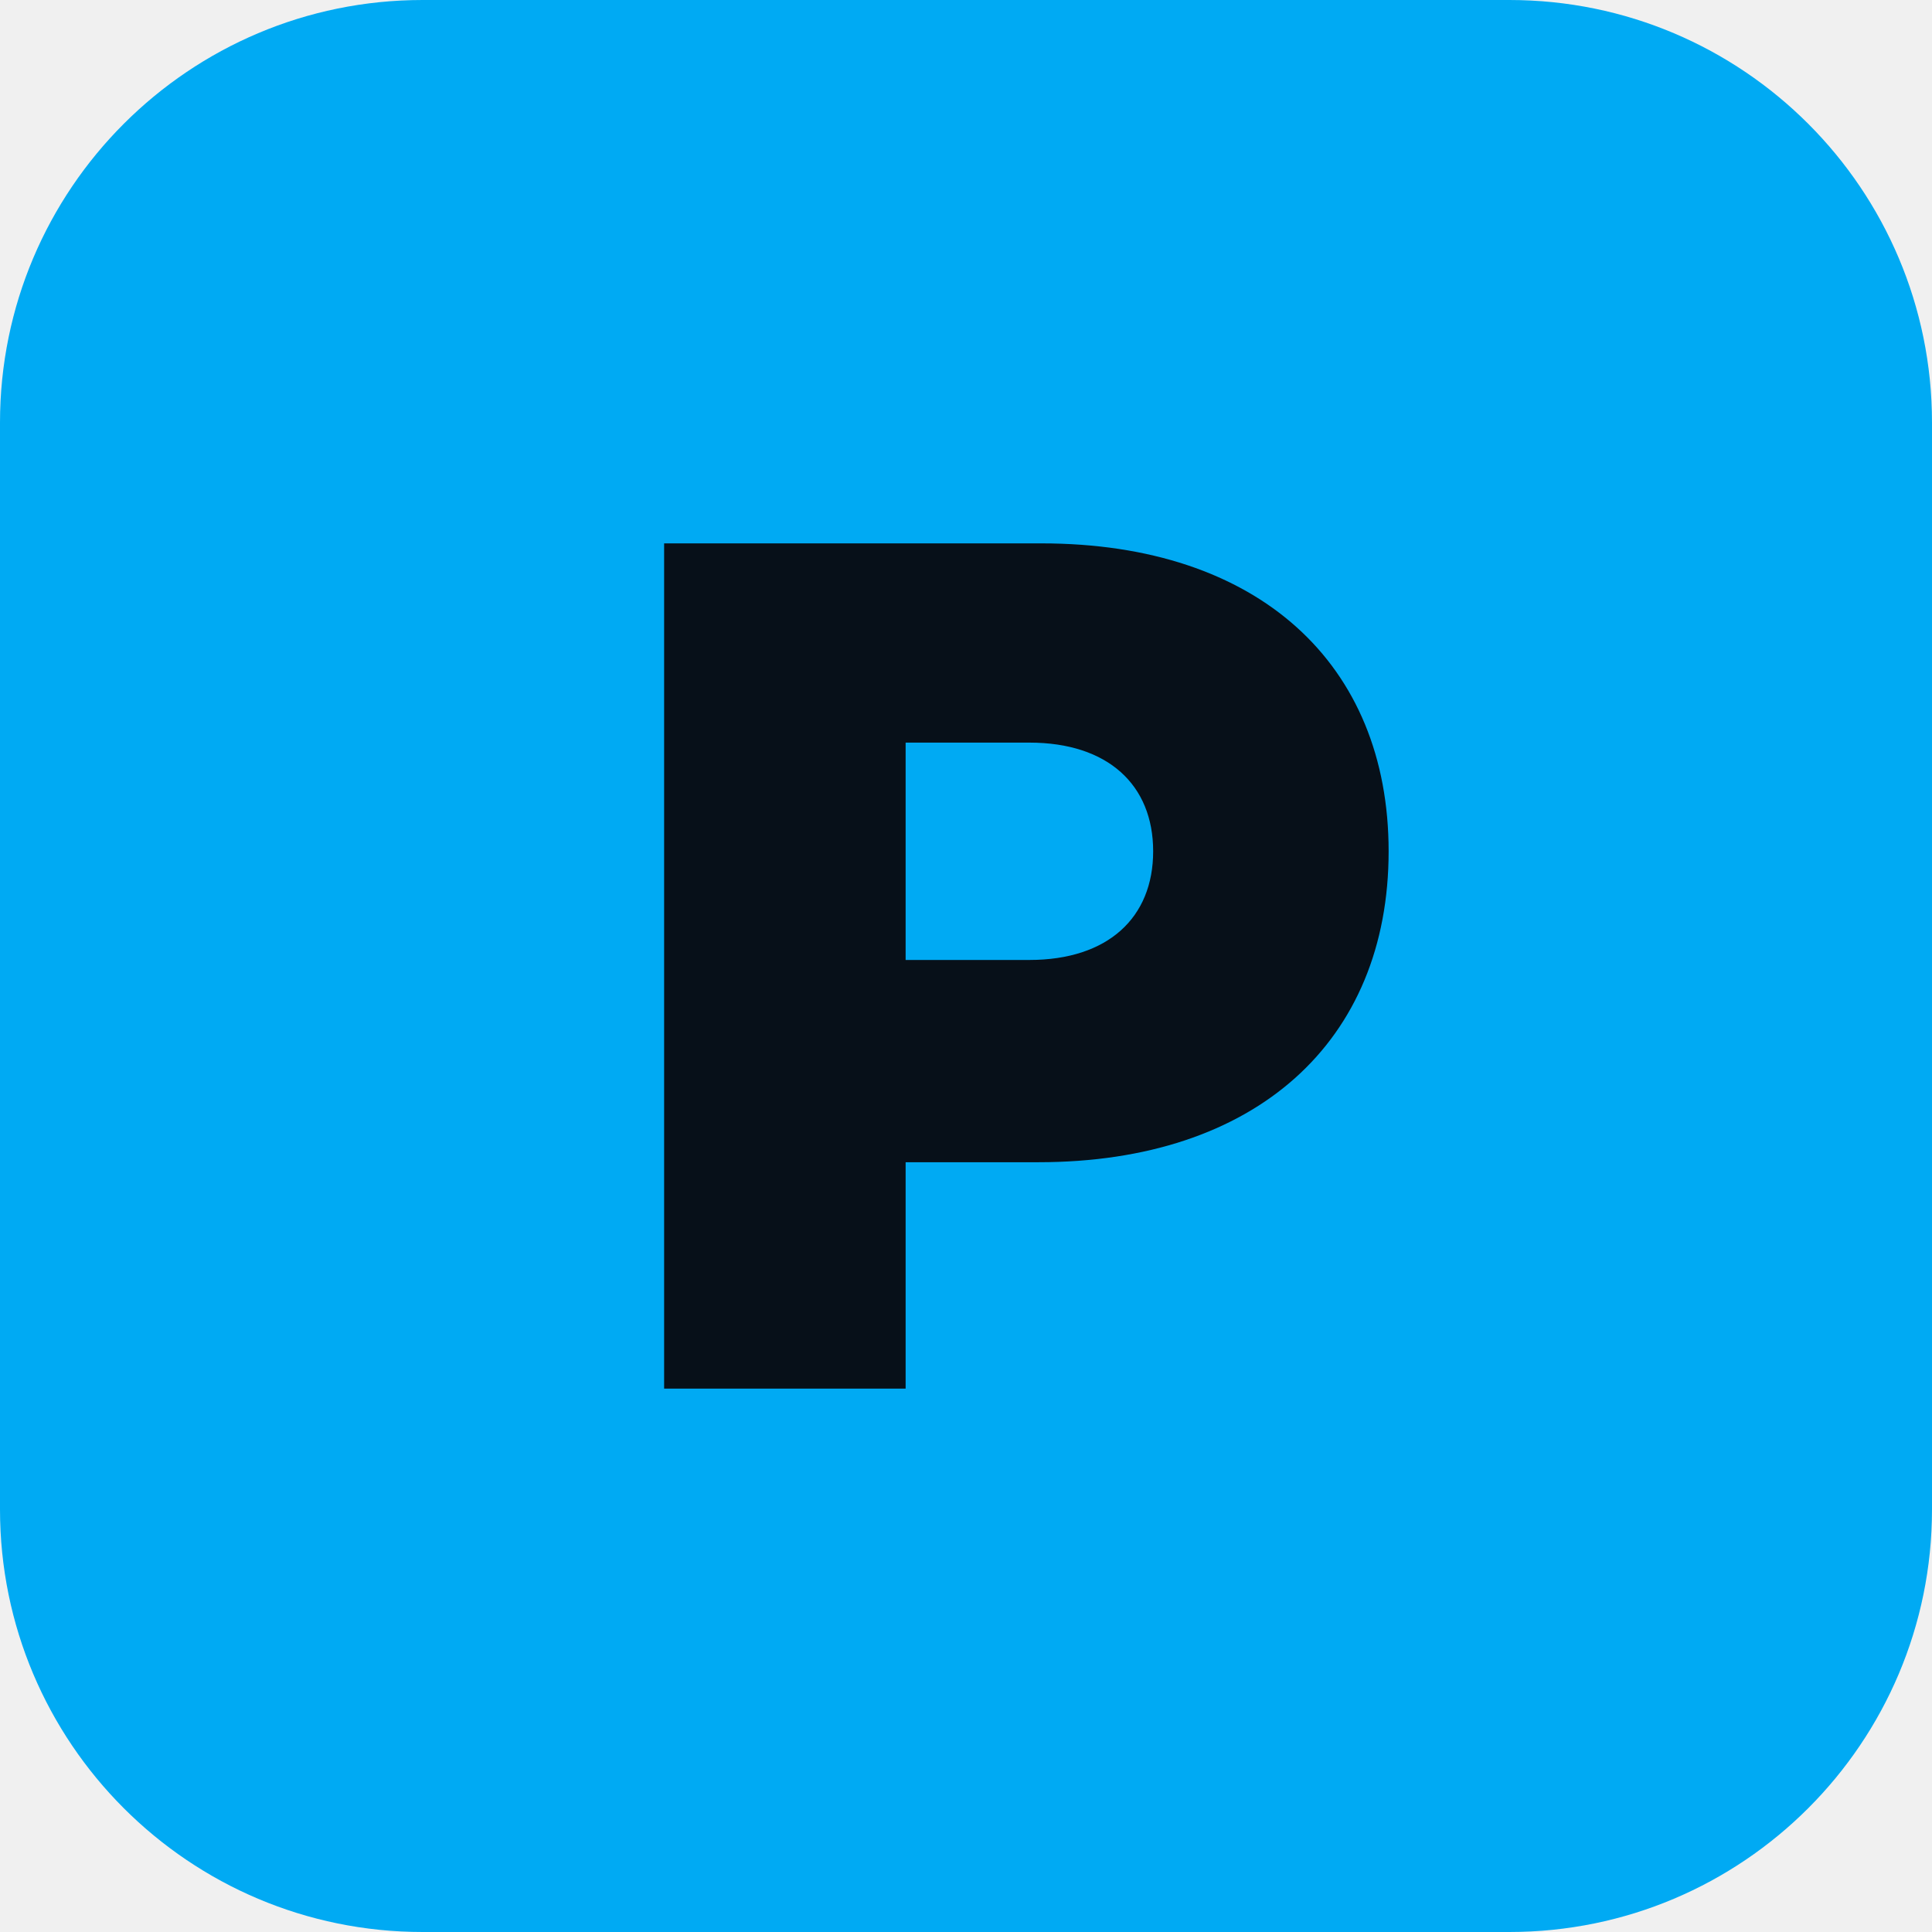
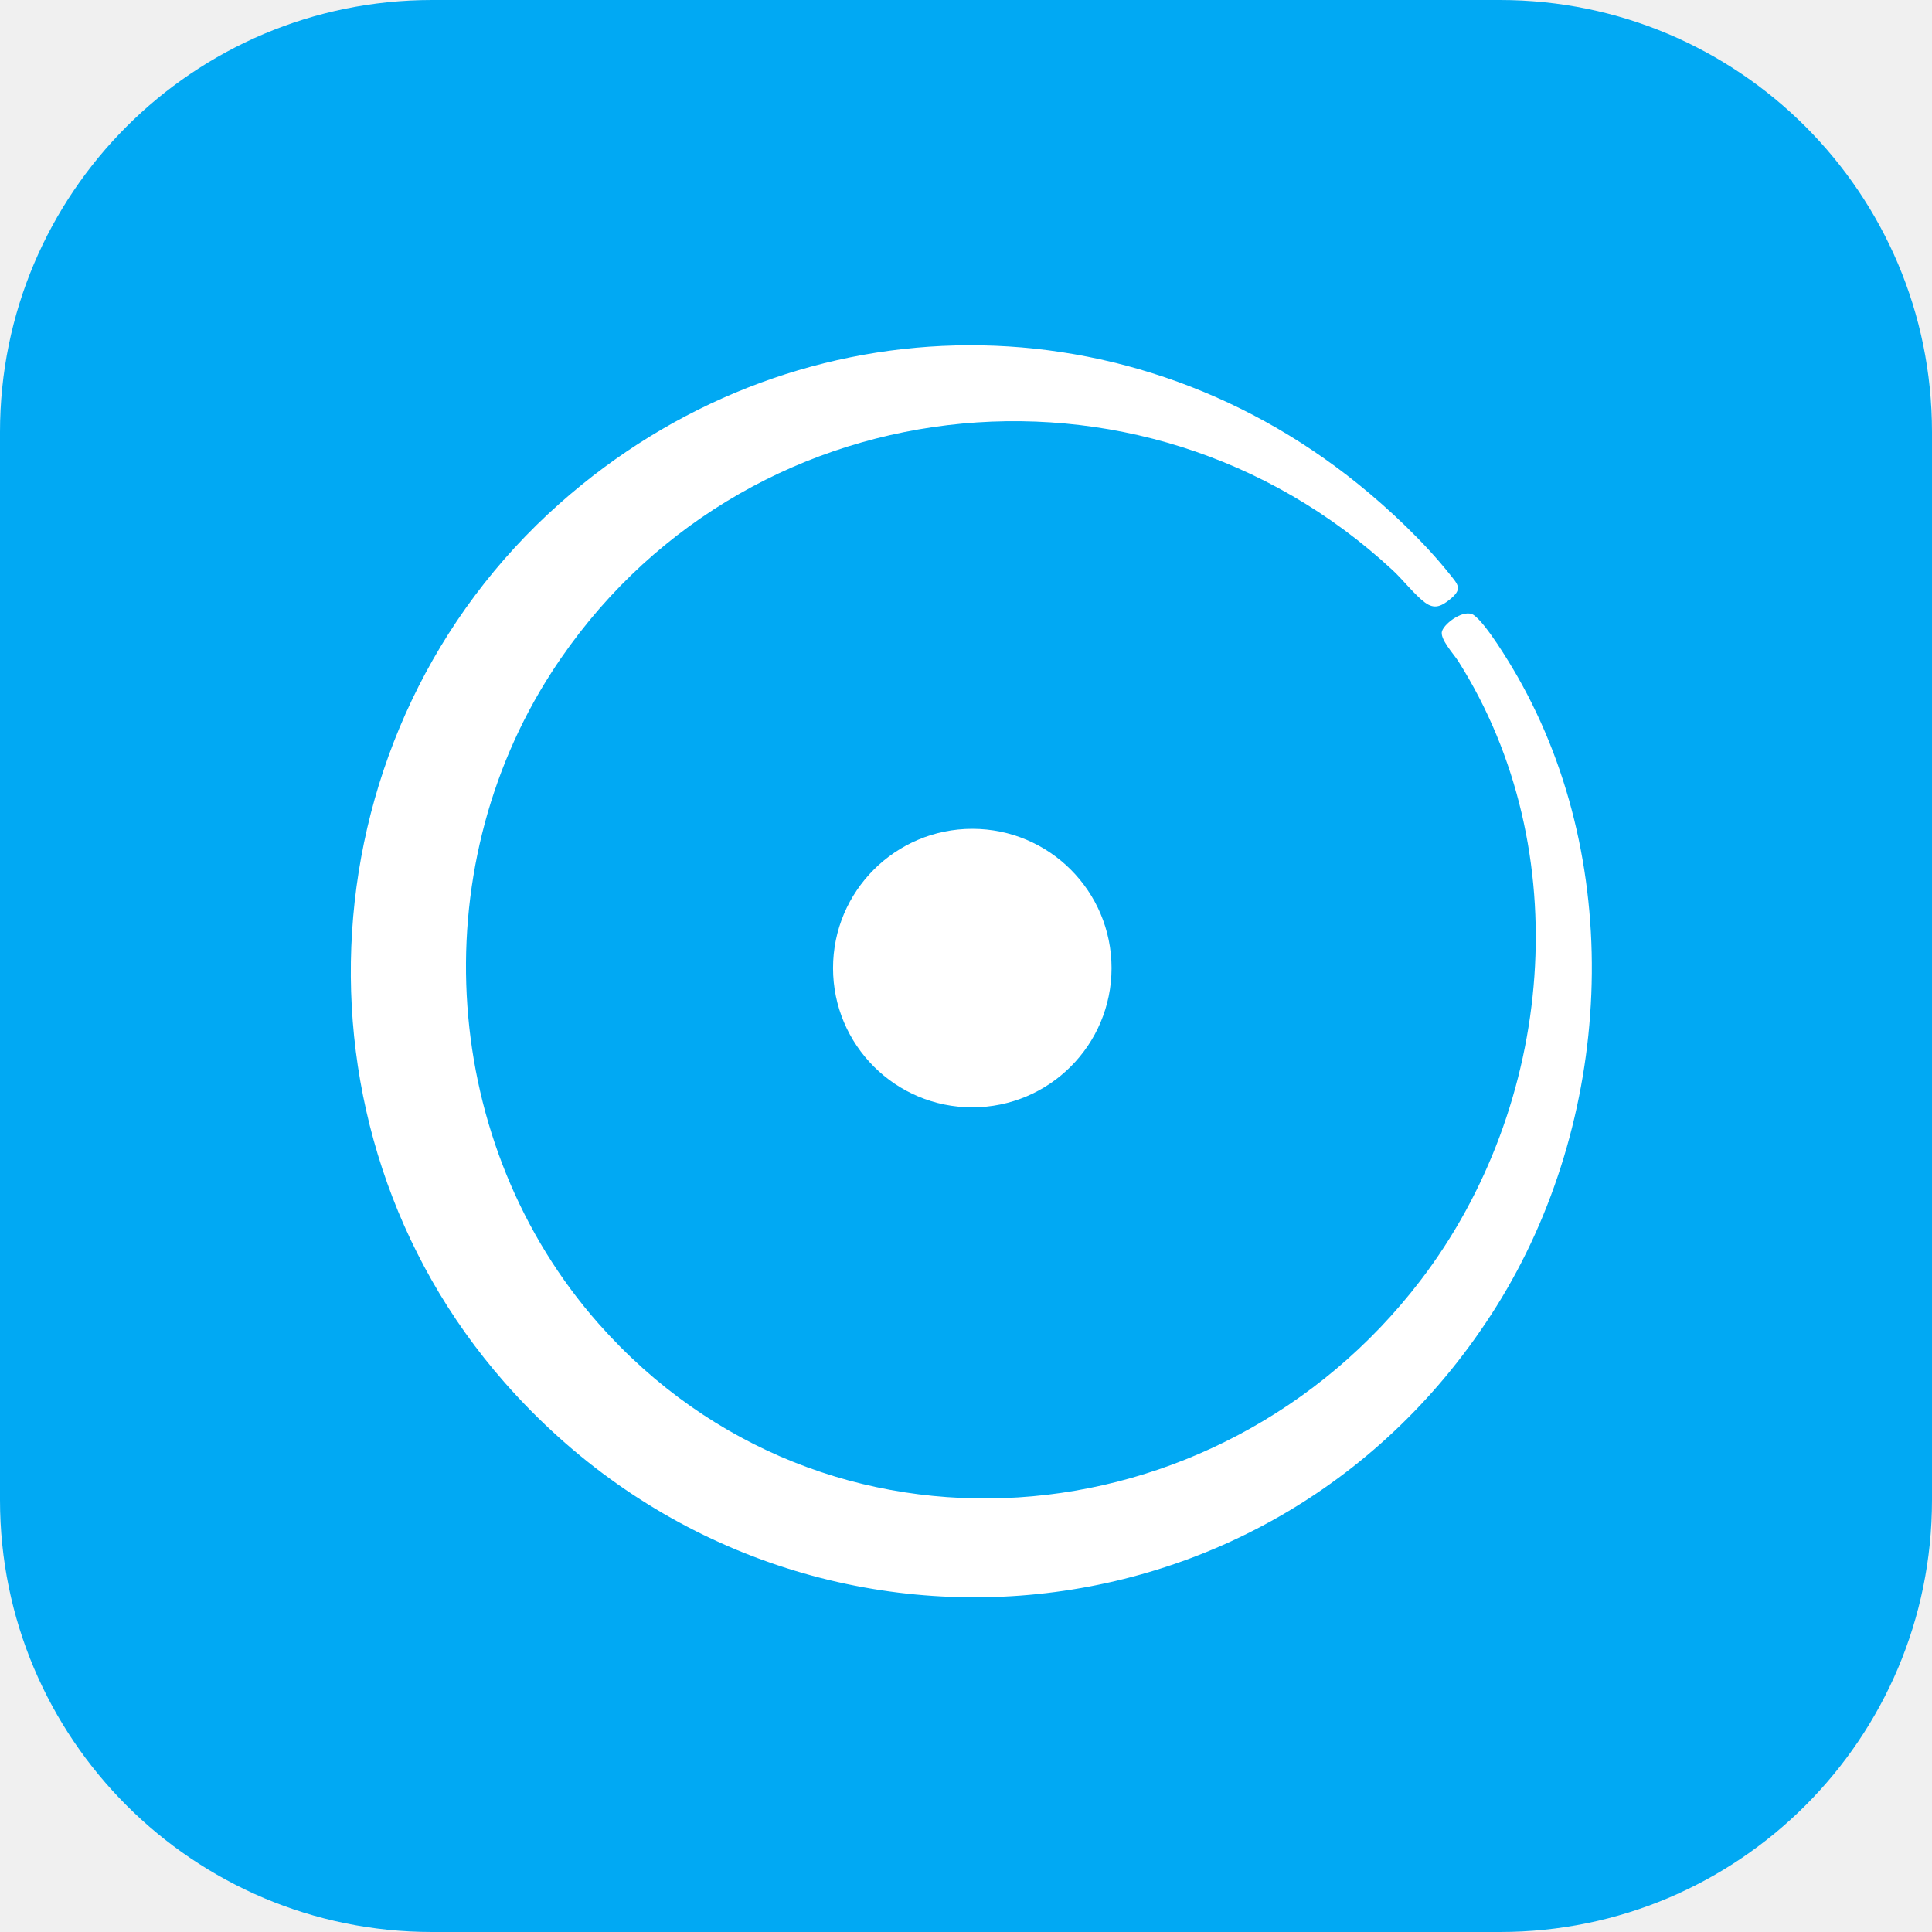
- <svg xmlns="http://www.w3.org/2000/svg" viewBox="0 0 64 64">
-   <rect width="64" height="64" rx="14" fill="#00AAF3" />
-   <path d="M22 46V18h12.5c7.2 0 11.5 4 11.5 10.2 0 6.3-4.4 10.3-11.6 10.3H30V46h-8Zm8-14.2h4.1c2.6 0 4.1-1.4 4.1-3.6s-1.5-3.6-4.1-3.6H30v7.2Z" fill="#071019" />
+ <svg xmlns="http://www.w3.org/2000/svg" width="1024" height="1024" viewBox="0 0 1024 1024">
+   <rect width="1024" height="1024" rx="229" fill="#01a9f3" />
+   <g fill="#ffffff" transform="translate(512 512) scale(0.6) translate(-1024 -1024)">
+     <path d="M1370.58,598.42c-210.71-170.28-503.34-162.29-705.59,17.06-225.03,199.56-247.64,550.05-48.5,776.53,243.96,277.45,679.07,246.64,875.93-67.1,102.39-163.17,115.26-387.68,18.76-556.59-7.23-12.65-27.79-46.77-38.67-54.33-8.14-5.66-25.31,6.64-27.97,14.05-2.44,6.77,10.39,20.47,14.28,26.63,105.59,167,84.95,392.53-33.42,547.21-179.09,234.04-526.4,263.99-725.91,38.12-139.54-157.98-155.83-398.64-41.51-575.54,165.03-255.35,520.46-296.64,743.04-89.99,8.83,8.19,19.46,21.85,28.49,28.51,8.11,5.99,14.07,3.44,21.52-2.47,12.09-9.6,7.77-13.2-.05-23-22.34-28.01-52.54-56.59-80.4-79.1Z" />
+     <circle cx="1029.56" cy="1025.84" r="123.01" />
+   </g>
</svg>
